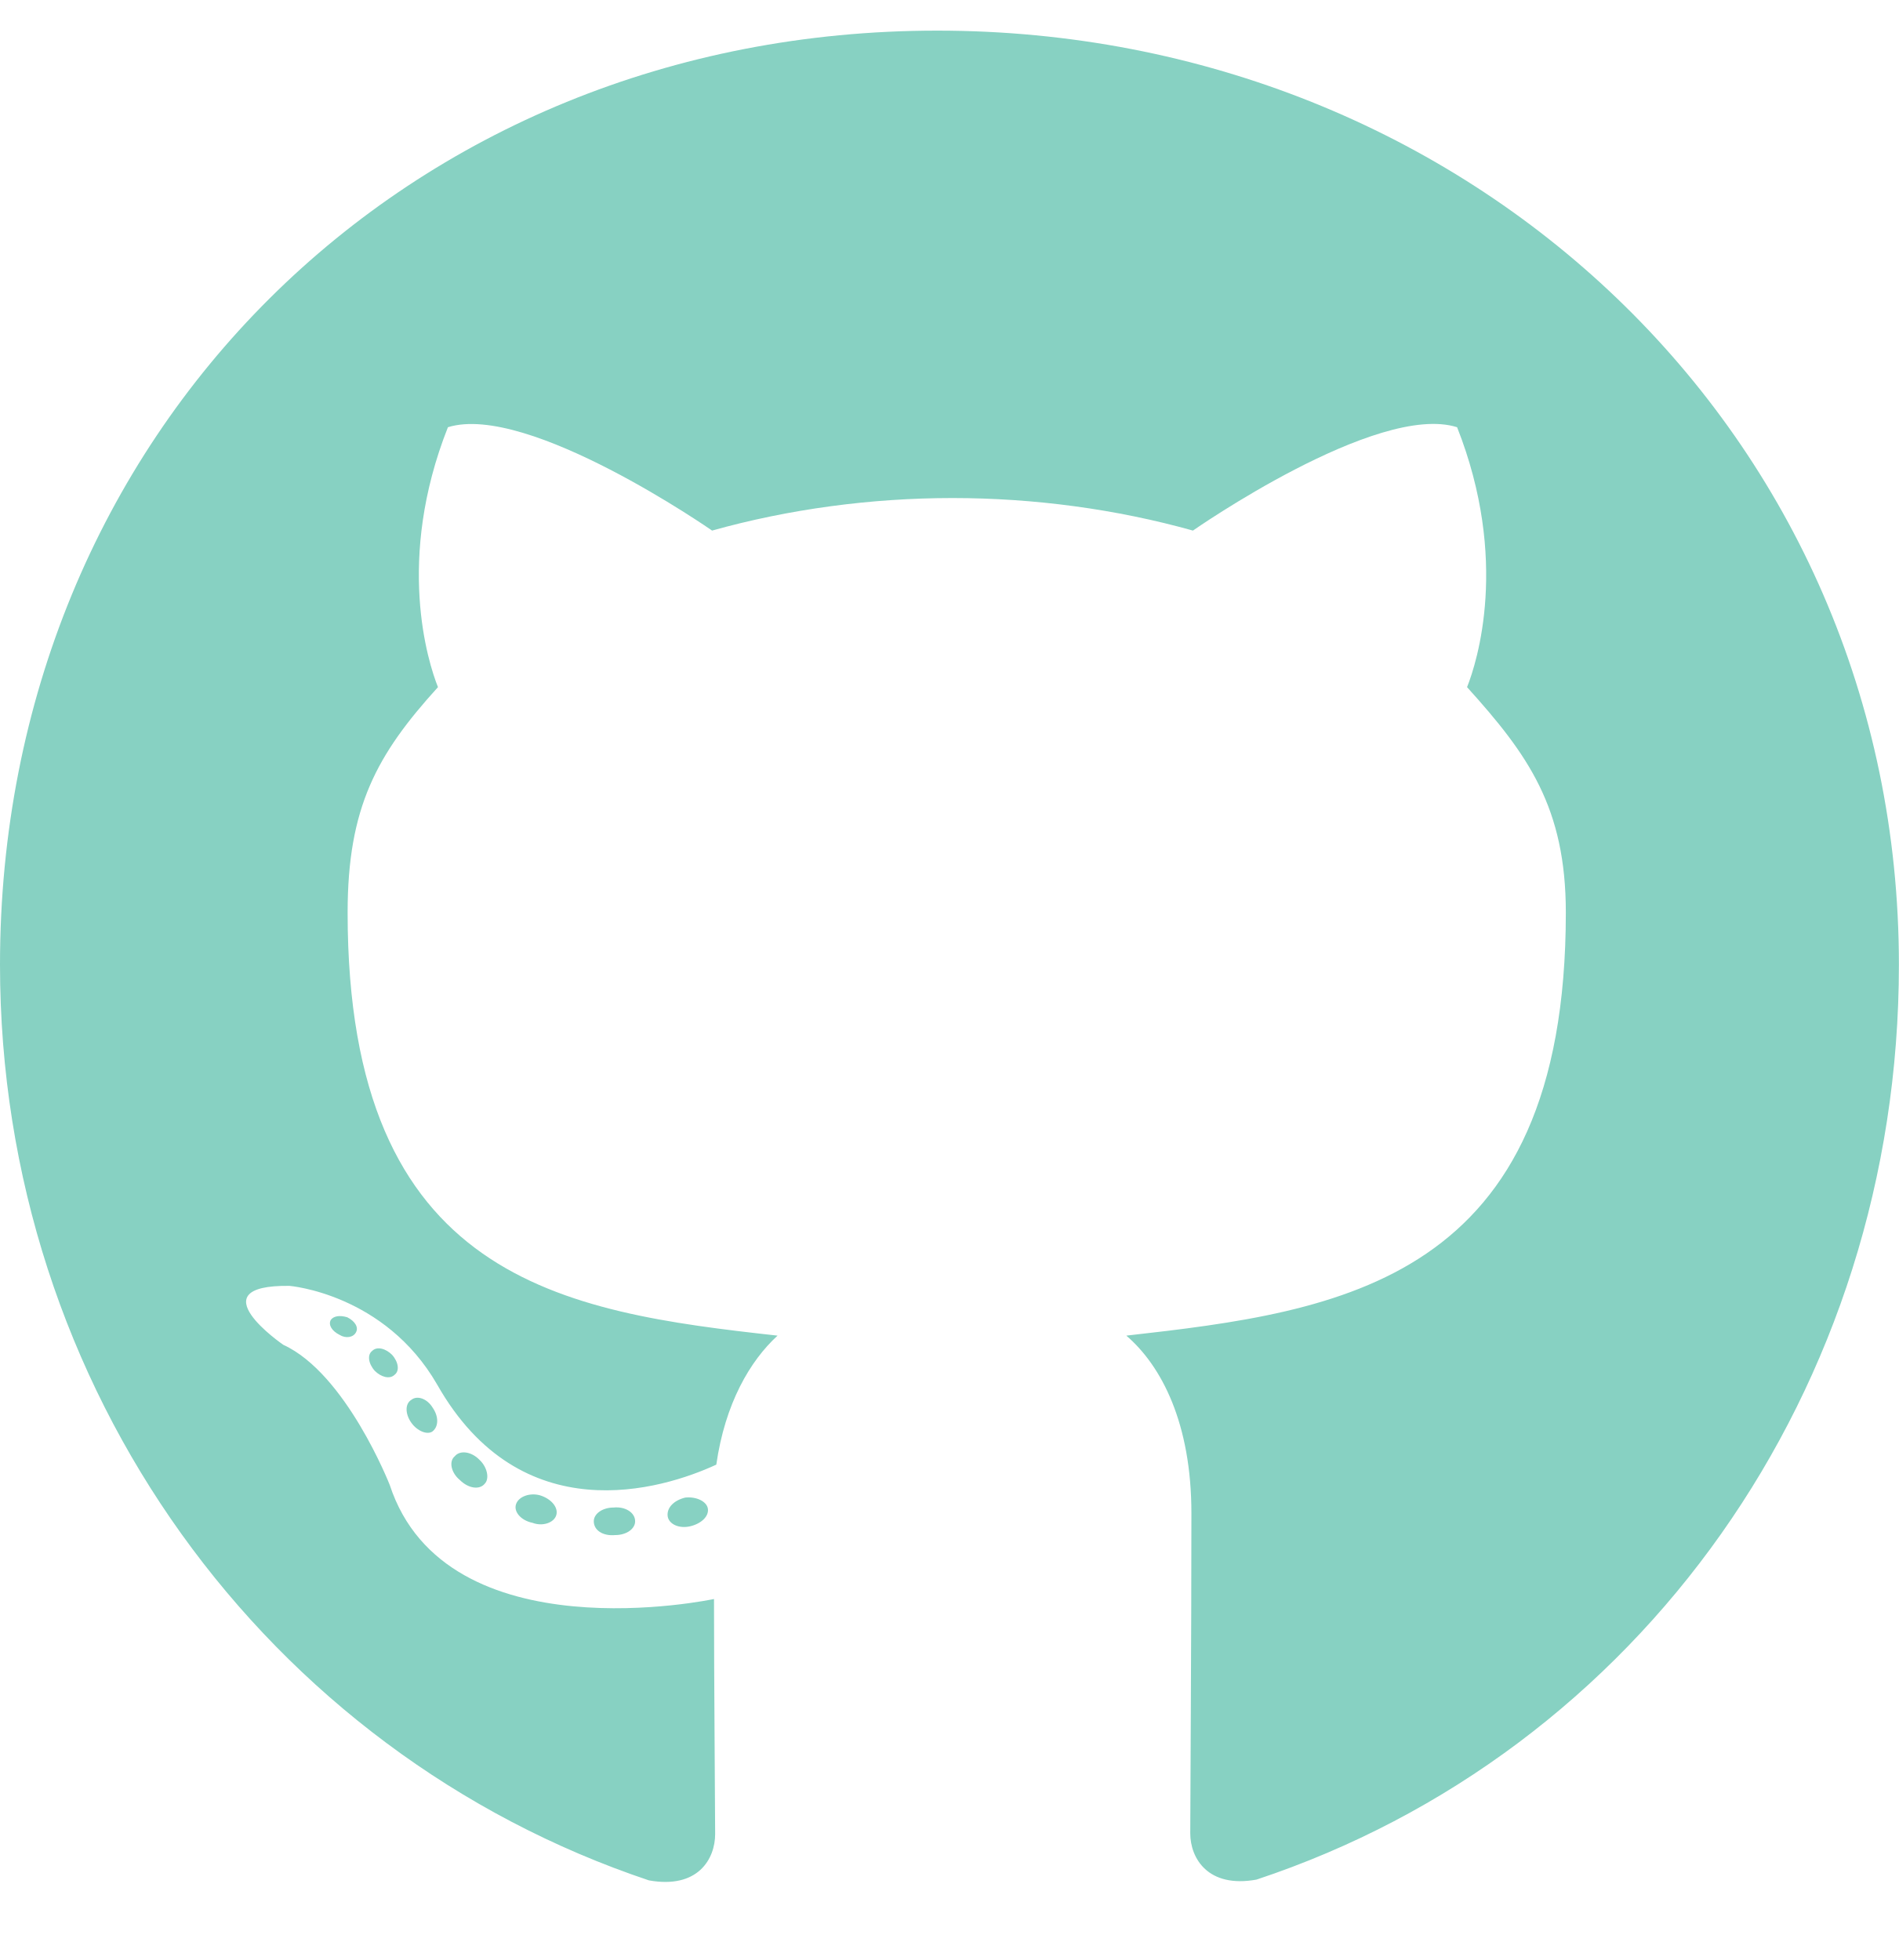
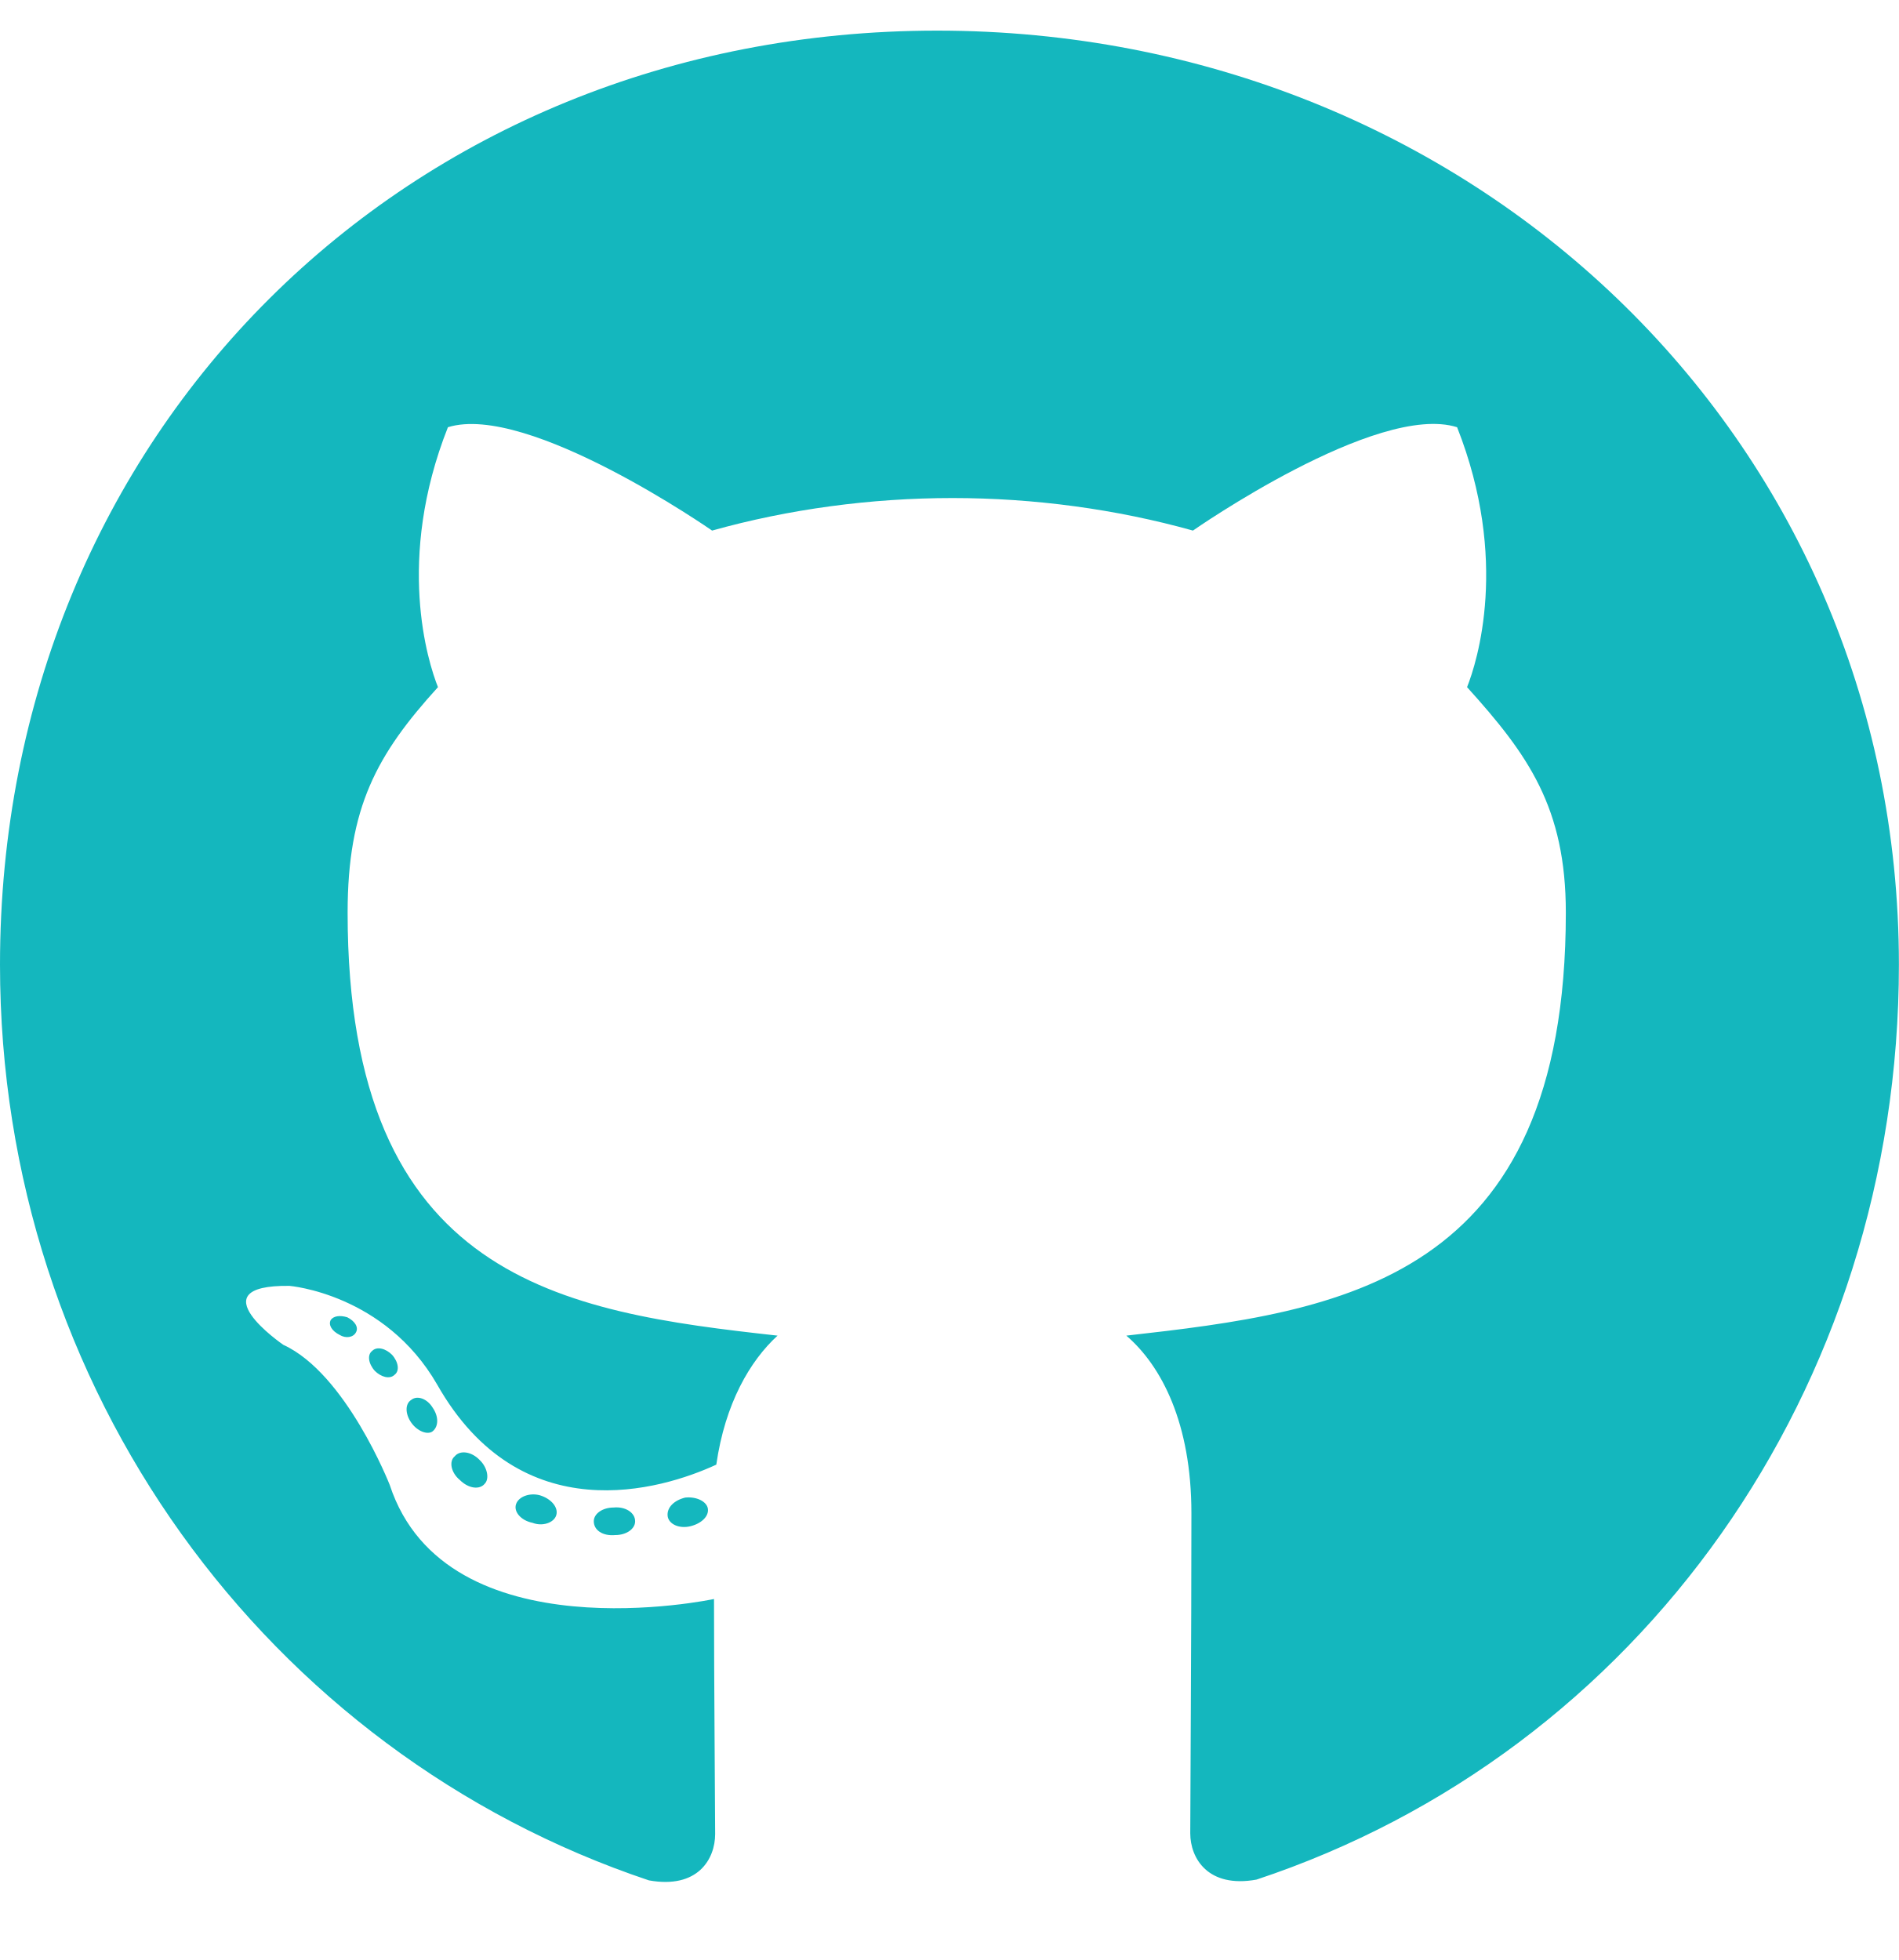
<svg xmlns="http://www.w3.org/2000/svg" aria-hidden="true" focusable="false" data-prefix="fab" data-icon="github" class="svg-inline--fa fa-github fa-w-16" role="img" viewBox="0 0 496 512">
-   <path fill="#87d1c2" d="M165.9 397.4c0 2-2.3 3.6-5.2 3.6-3.3.3-5.6-1.3-5.6-3.6 0-2 2.3-3.6 5.2-3.6 3-.3 5.6 1.3 5.6 3.6zm-31.1-4.5c-.7 2 1.3 4.3 4.3 4.9 2.6 1 5.6 0 6.2-2s-1.3-4.3-4.3-5.2c-2.6-.7-5.5.3-6.2 2.3zm44.2-1.7c-2.9.7-4.9 2.6-4.6 4.9.3 2 2.9 3.3 5.9 2.6 2.9-.7 4.9-2.6 4.6-4.6-.3-1.9-3-3.2-5.9-2.9zM244.8 8C106.1 8 0 113.3 0 252c0 110.9 69.8 205.8 169.5 239.2 12.8 2.3 17.3-5.6 17.3-12.1 0-6.2-.3-40.4-.3-61.4 0 0-70 15-84.7-29.8 0 0-11.4-29.1-27.8-36.6 0 0-22.9-15.7 1.6-15.4 0 0 24.9 2 38.6 25.8 21.9 38.6 58.6 27.5 72.9 20.9 2.3-16 8.8-27.1 16-33.7-55.9-6.2-112.3-14.3-112.3-110.5 0-27.5 7.6-41.3 23.6-58.9-2.6-6.5-11.1-33.3 2.6-67.9 20.9-6.5 69 27 69 27 20-5.6 41.5-8.5 62.8-8.5s42.8 2.9 62.8 8.5c0 0 48.1-33.6 69-27 13.7 34.7 5.2 61.4 2.6 67.9 16 17.7 25.8 31.5 25.8 58.9 0 96.5-58.9 104.2-114.8 110.5 9.2 7.9 17 22.9 17 46.4 0 33.7-.3 75.4-.3 83.6 0 6.5 4.6 14.4 17.3 12.1C428.2 457.8 496 362.9 496 252 496 113.3 383.5 8 244.8 8zM97.2 352.9c-1.3 1-1 3.3.7 5.2 1.6 1.6 3.9 2.3 5.2 1 1.3-1 1-3.3-.7-5.2-1.6-1.6-3.9-2.3-5.2-1zm-10.8-8.1c-.7 1.3.3 2.9 2.3 3.9 1.6 1 3.6.7 4.3-.7.7-1.3-.3-2.9-2.3-3.9-2-.6-3.6-.3-4.3.7zm32.4 35.6c-1.6 1.3-1 4.3 1.3 6.2 2.3 2.3 5.2 2.6 6.5 1 1.3-1.3.7-4.3-1.3-6.2-2.2-2.3-5.2-2.6-6.5-1zm-11.4-14.7c-1.6 1-1.6 3.6 0 5.9 1.6 2.3 4.3 3.3 5.6 2.3 1.6-1.3 1.6-3.9 0-6.2-1.4-2.3-4-3.3-5.6-2z" />
+   <path fill="#14b7be" d="M165.9 397.4c0 2-2.3 3.6-5.2 3.6-3.3.3-5.6-1.3-5.6-3.6 0-2 2.3-3.6 5.2-3.6 3-.3 5.6 1.3 5.6 3.6zm-31.1-4.5c-.7 2 1.3 4.3 4.3 4.9 2.6 1 5.6 0 6.2-2s-1.3-4.3-4.3-5.2c-2.6-.7-5.5.3-6.2 2.3zm44.2-1.7c-2.9.7-4.9 2.6-4.6 4.9.3 2 2.9 3.3 5.9 2.6 2.9-.7 4.9-2.6 4.6-4.6-.3-1.9-3-3.2-5.9-2.9zM244.8 8C106.1 8 0 113.3 0 252c0 110.9 69.8 205.8 169.5 239.2 12.8 2.3 17.3-5.6 17.3-12.1 0-6.2-.3-40.4-.3-61.4 0 0-70 15-84.7-29.8 0 0-11.4-29.1-27.8-36.6 0 0-22.9-15.7 1.6-15.4 0 0 24.9 2 38.6 25.8 21.9 38.6 58.6 27.5 72.9 20.9 2.3-16 8.8-27.1 16-33.7-55.9-6.2-112.3-14.3-112.3-110.5 0-27.5 7.6-41.3 23.6-58.9-2.6-6.5-11.1-33.3 2.6-67.9 20.9-6.5 69 27 69 27 20-5.6 41.5-8.5 62.8-8.5s42.8 2.9 62.8 8.5c0 0 48.1-33.6 69-27 13.7 34.7 5.2 61.4 2.6 67.9 16 17.7 25.8 31.5 25.8 58.9 0 96.5-58.9 104.2-114.8 110.5 9.2 7.9 17 22.9 17 46.4 0 33.7-.3 75.4-.3 83.6 0 6.5 4.6 14.4 17.3 12.1C428.2 457.8 496 362.9 496 252 496 113.3 383.5 8 244.8 8zM97.2 352.9c-1.3 1-1 3.3.7 5.2 1.6 1.6 3.9 2.3 5.2 1 1.3-1 1-3.3-.7-5.2-1.6-1.6-3.9-2.3-5.2-1zm-10.8-8.1c-.7 1.3.3 2.9 2.3 3.9 1.6 1 3.6.7 4.3-.7.7-1.3-.3-2.9-2.3-3.9-2-.6-3.6-.3-4.3.7zm32.4 35.6c-1.6 1.3-1 4.3 1.3 6.2 2.3 2.3 5.2 2.6 6.5 1 1.3-1.3.7-4.3-1.3-6.2-2.2-2.3-5.2-2.6-6.5-1zm-11.4-14.7c-1.6 1-1.6 3.6 0 5.9 1.6 2.3 4.3 3.3 5.6 2.3 1.6-1.3 1.6-3.9 0-6.2-1.4-2.3-4-3.3-5.6-2z" />
</svg>
